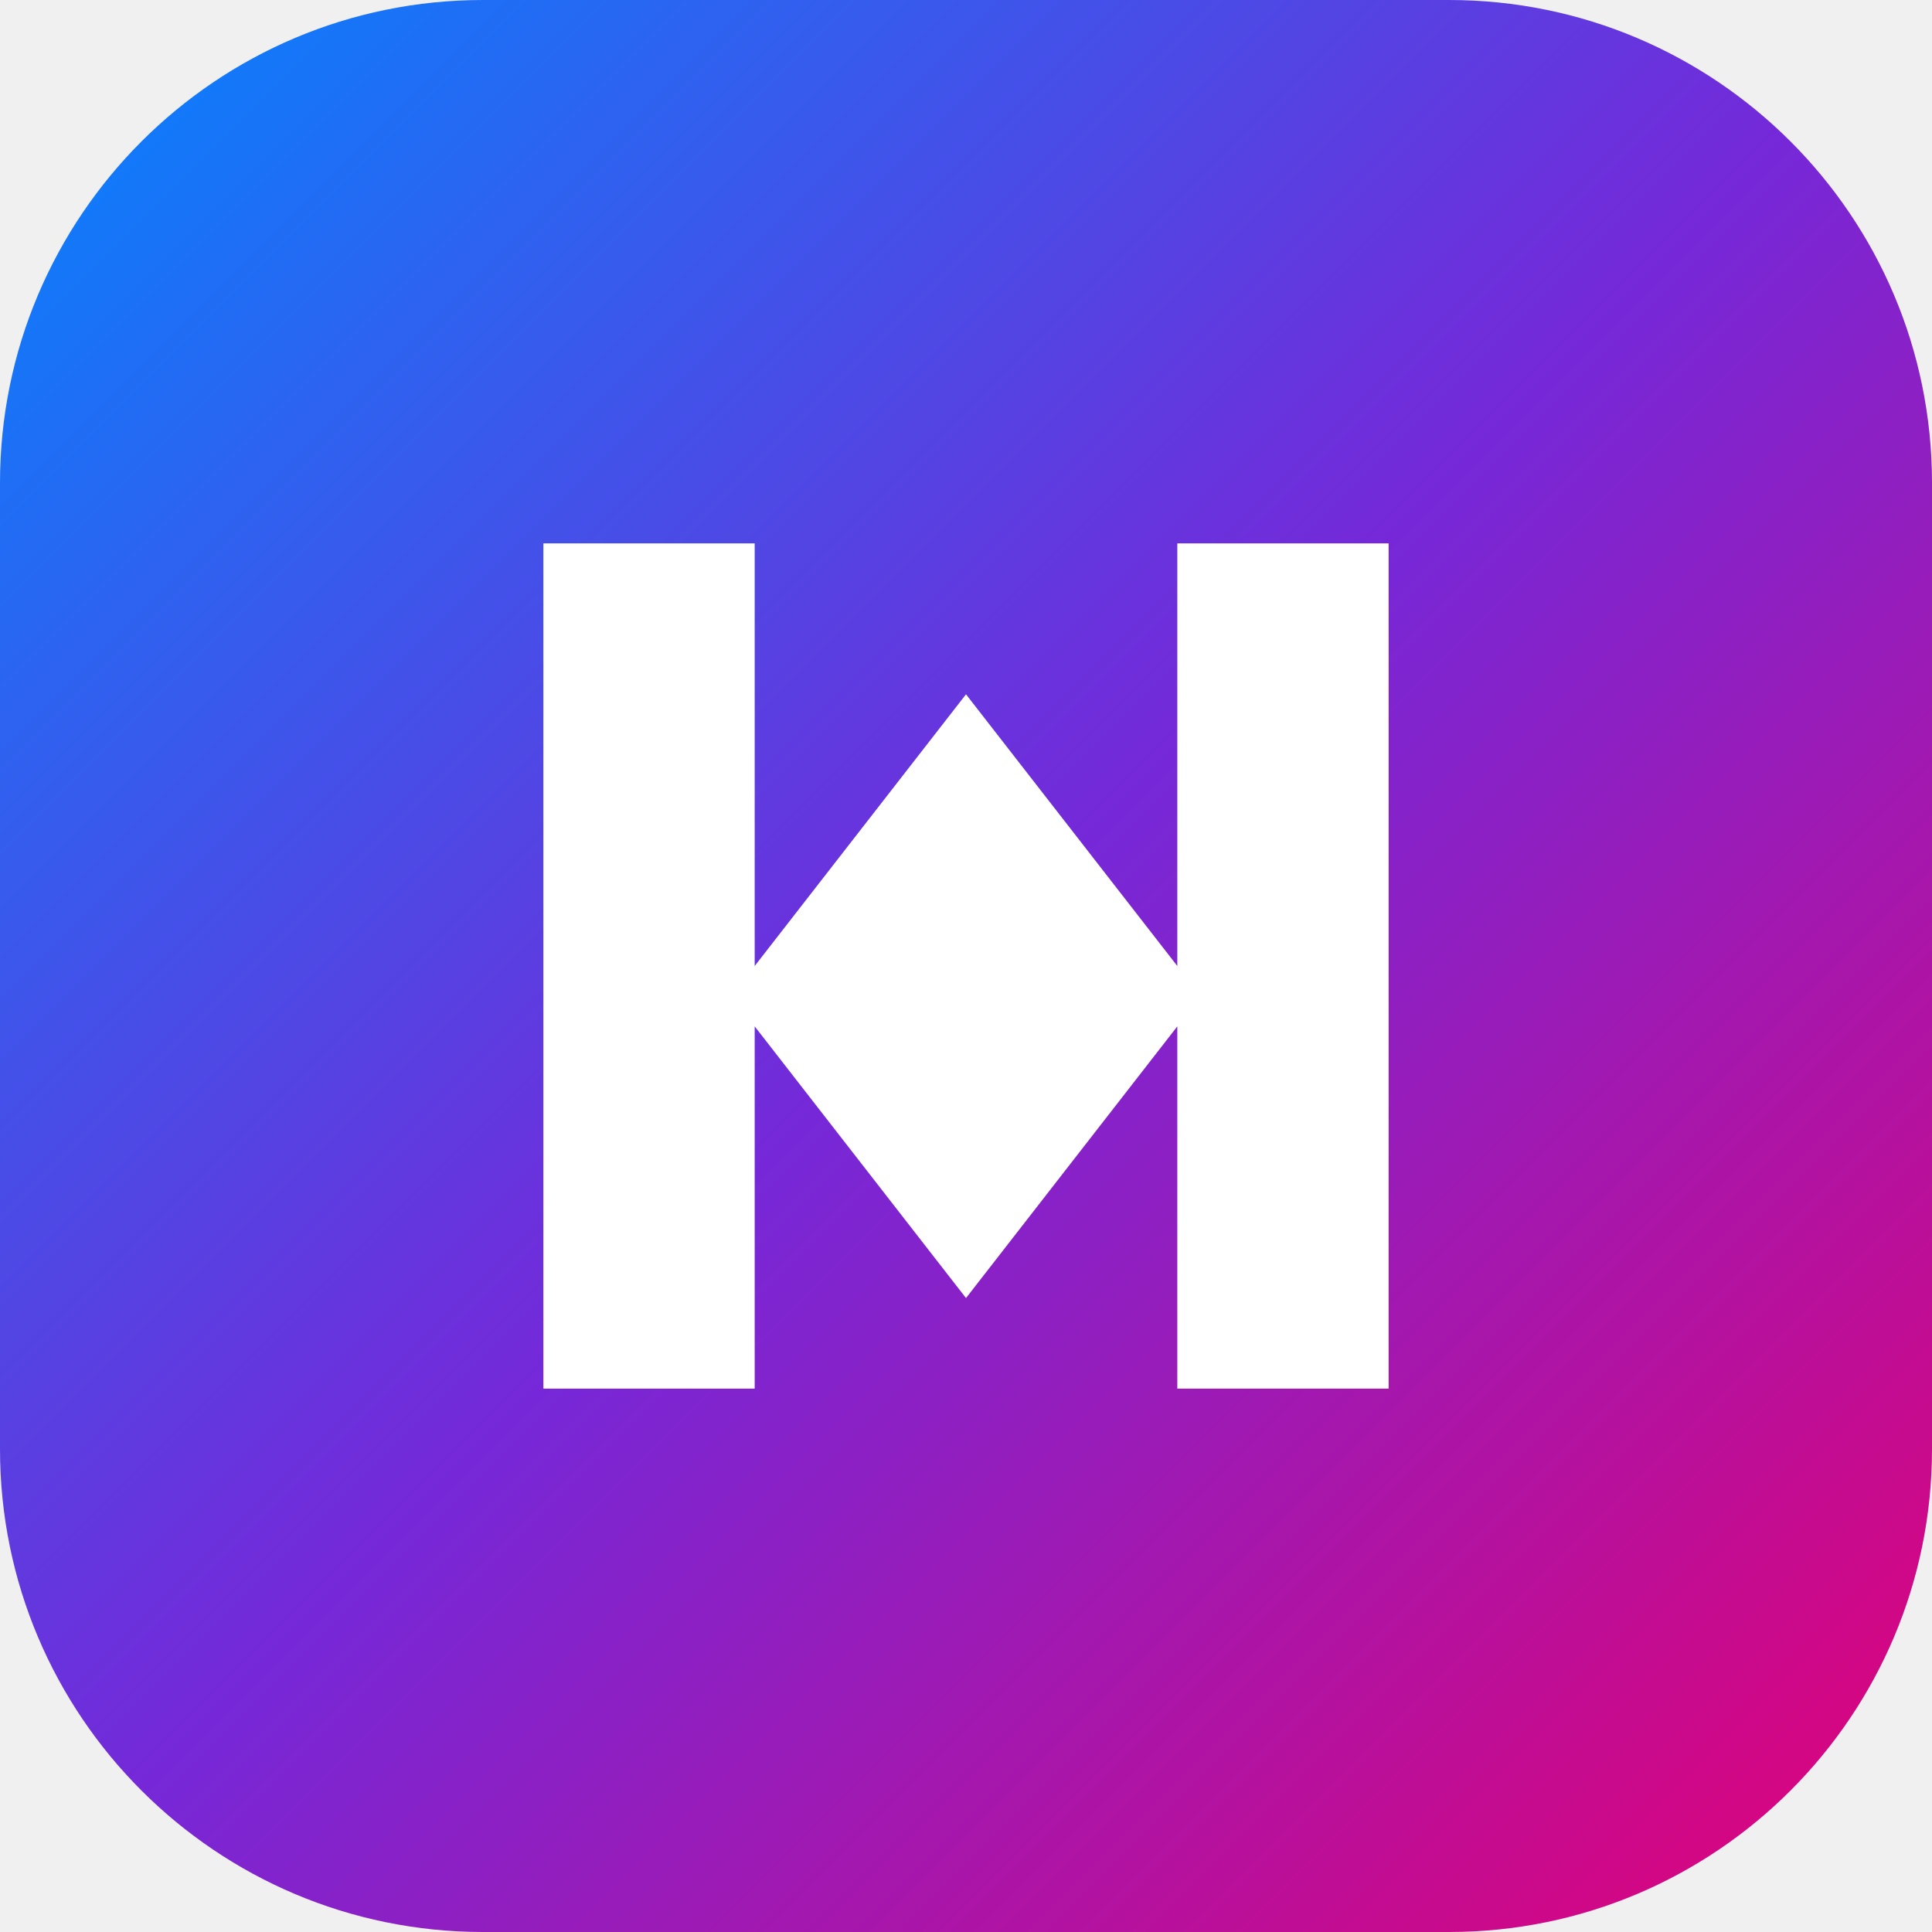
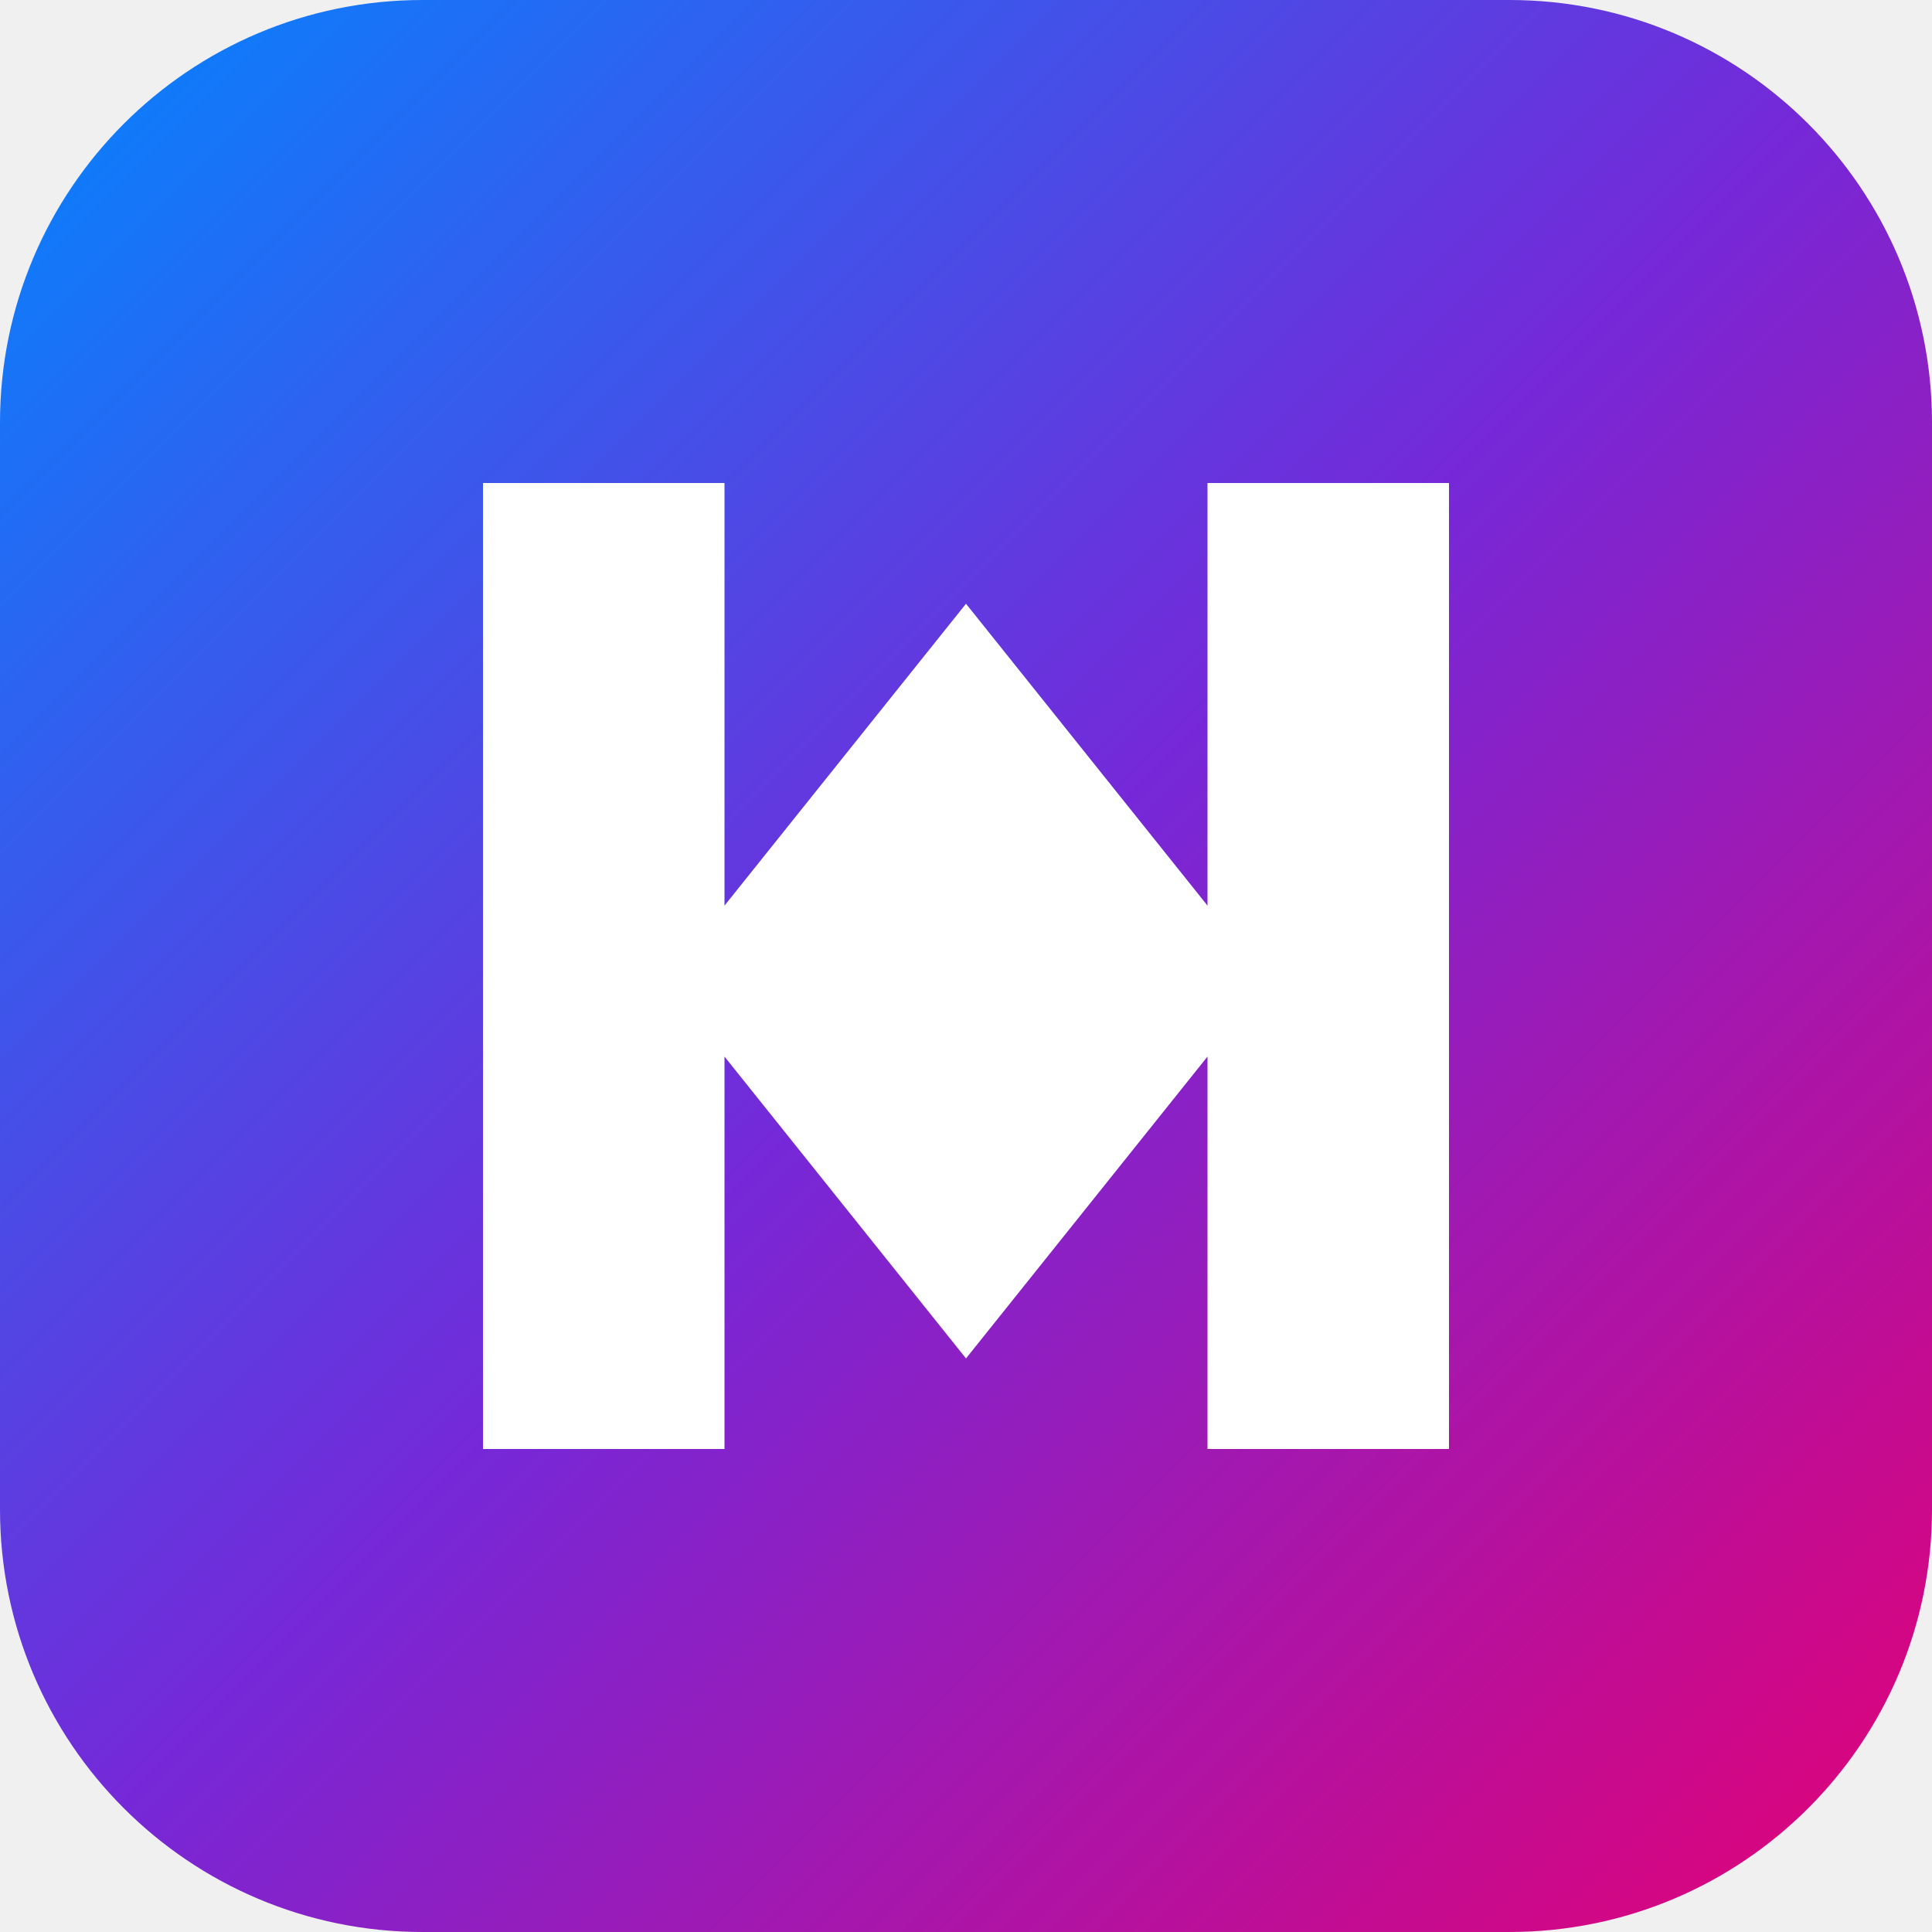
<svg xmlns="http://www.w3.org/2000/svg" viewBox="0 0 64 64">
  <defs>
    <linearGradient id="g" x1="0" y1="0" x2="1" y2="1">
      <stop offset="0" stop-color="#0087FF" />
      <stop offset="0.5" stop-color="#7628D8" />
      <stop offset="1" stop-color="#E50073" />
    </linearGradient>
  </defs>
-   <rect width="64" height="64" rx="16" fill="url(#g)" />
-   <path d="M18 18h7v14l7-9 7 9V18h7v28h-7V34l-7 9-7-9v12h-7z" fill="#fff" />
+   <rect width="64" height="64" rx="14" fill="url(#g)" />
+   <path d="M16 16h8v14l8-10 8 10V16h8v32h-8V35l-8 10-8-10v13h-8z" fill="#fff" />
</svg>
